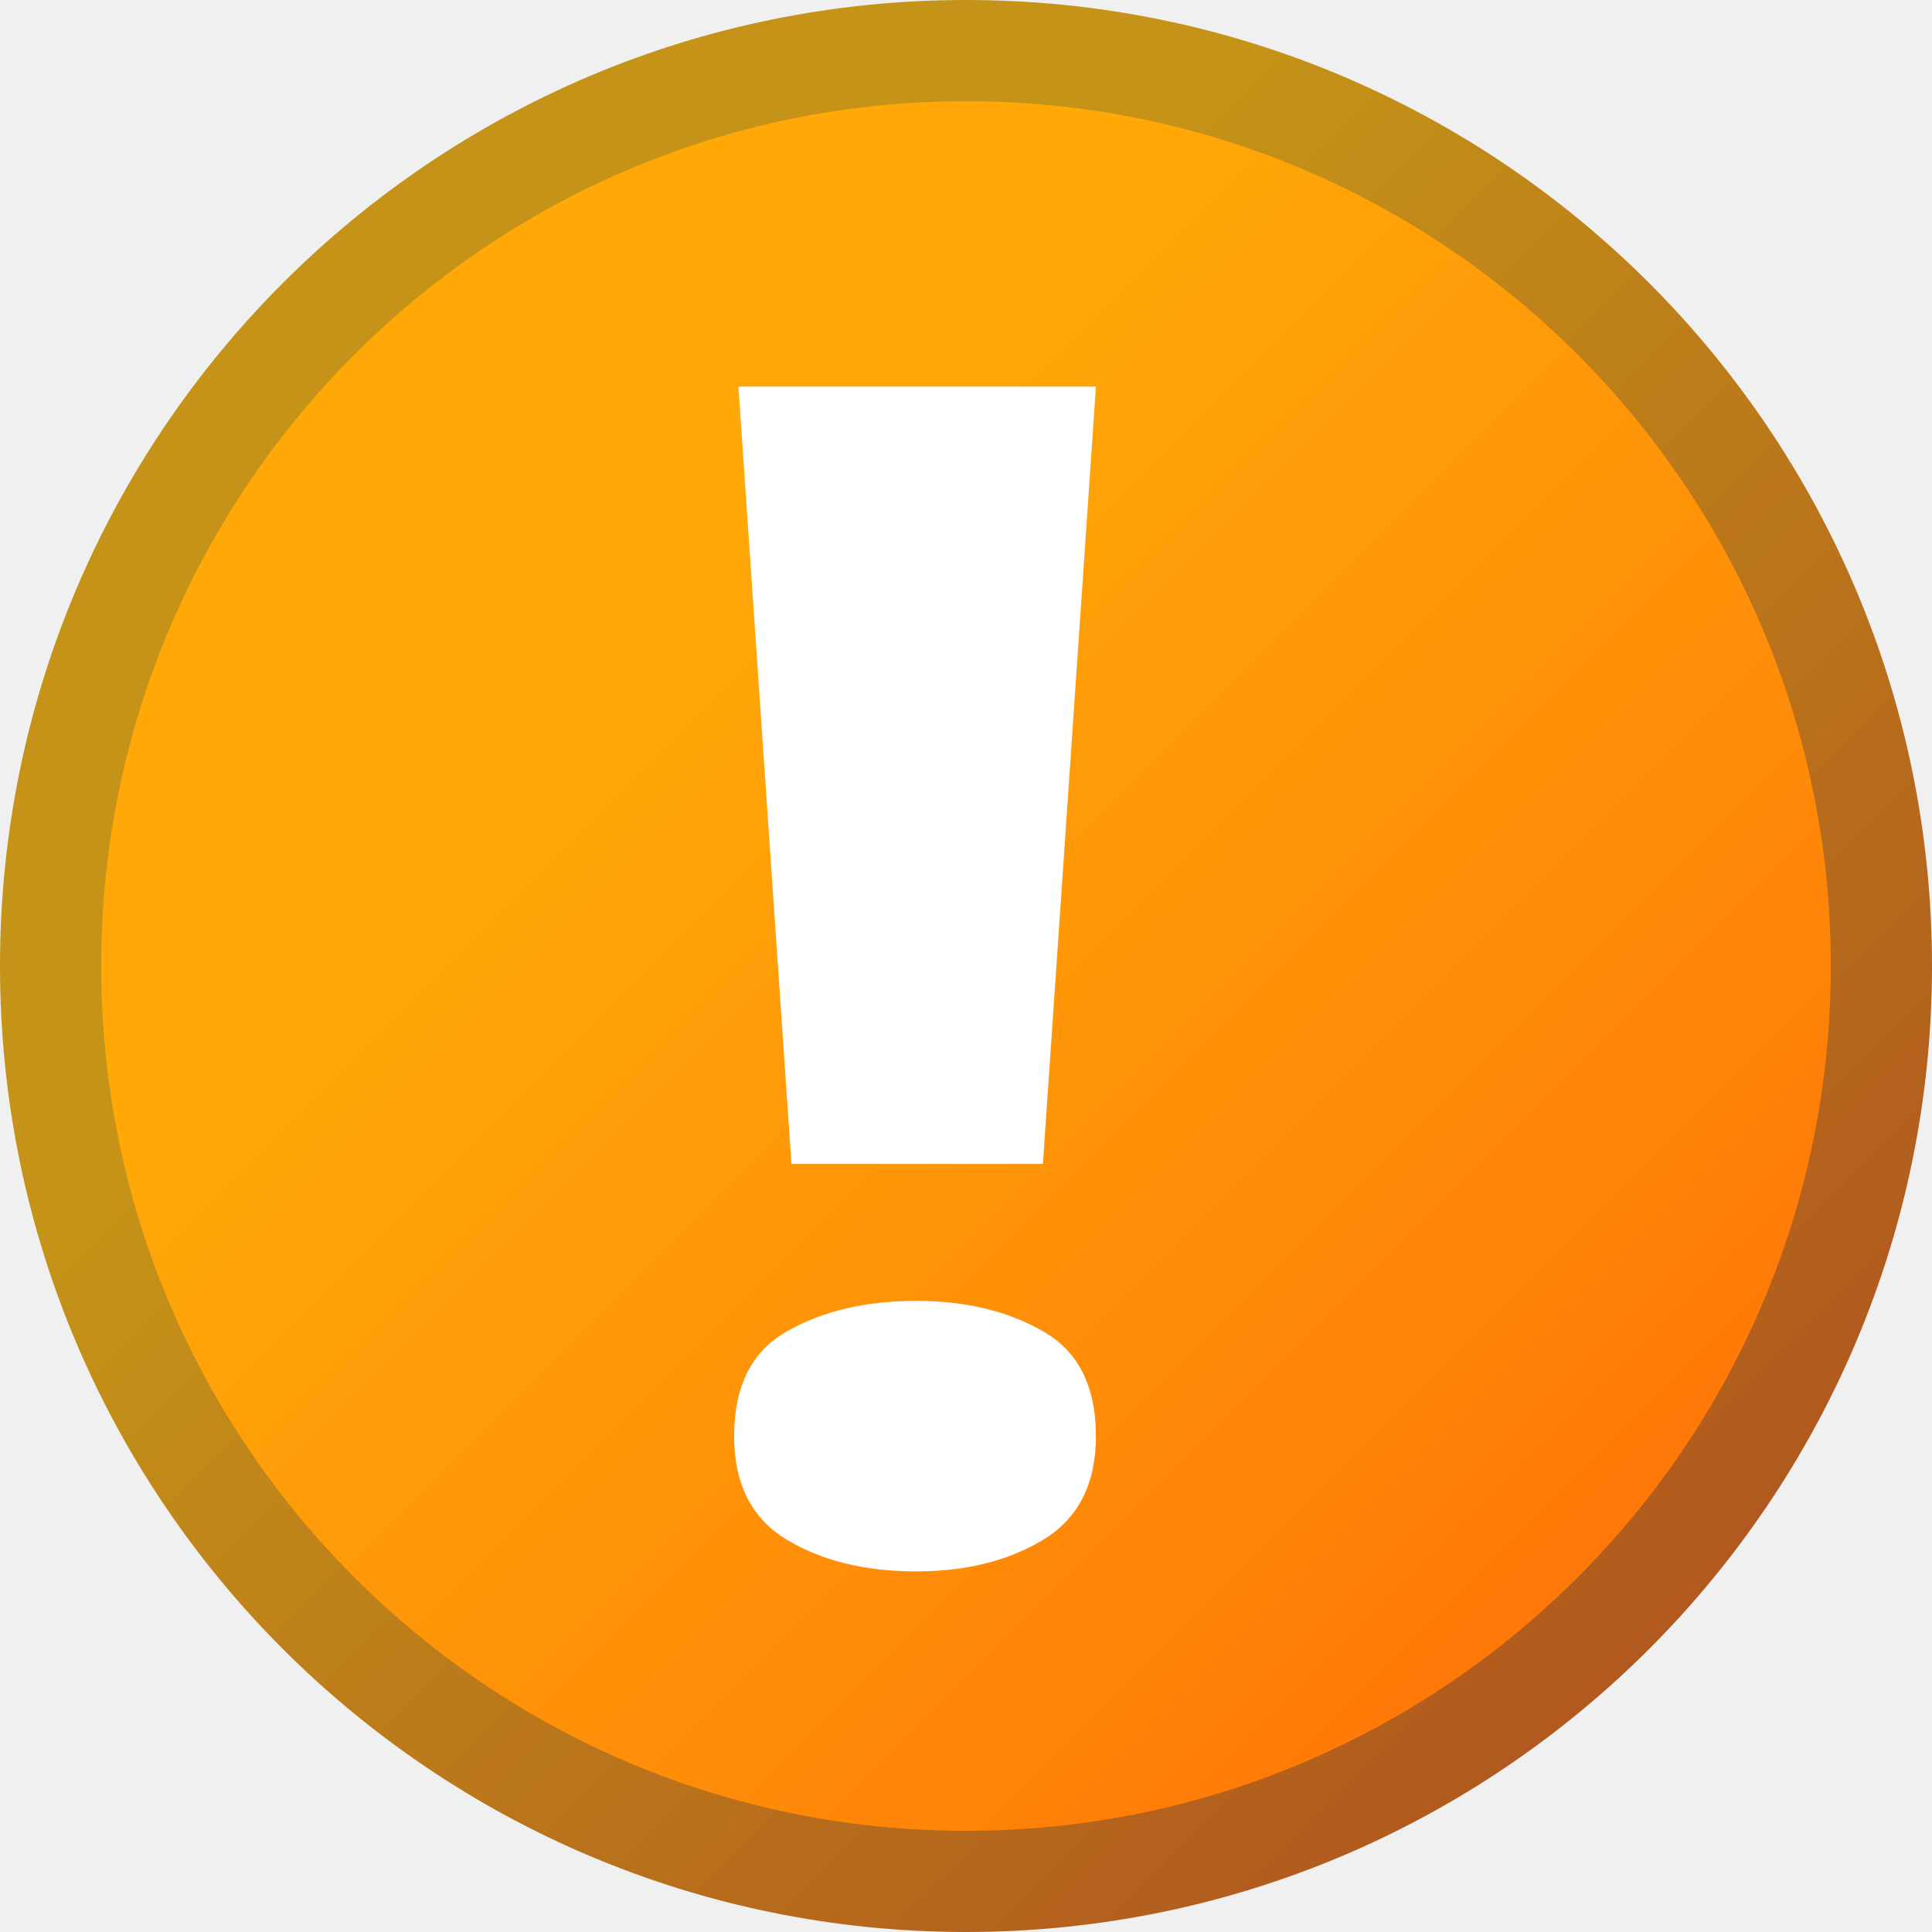
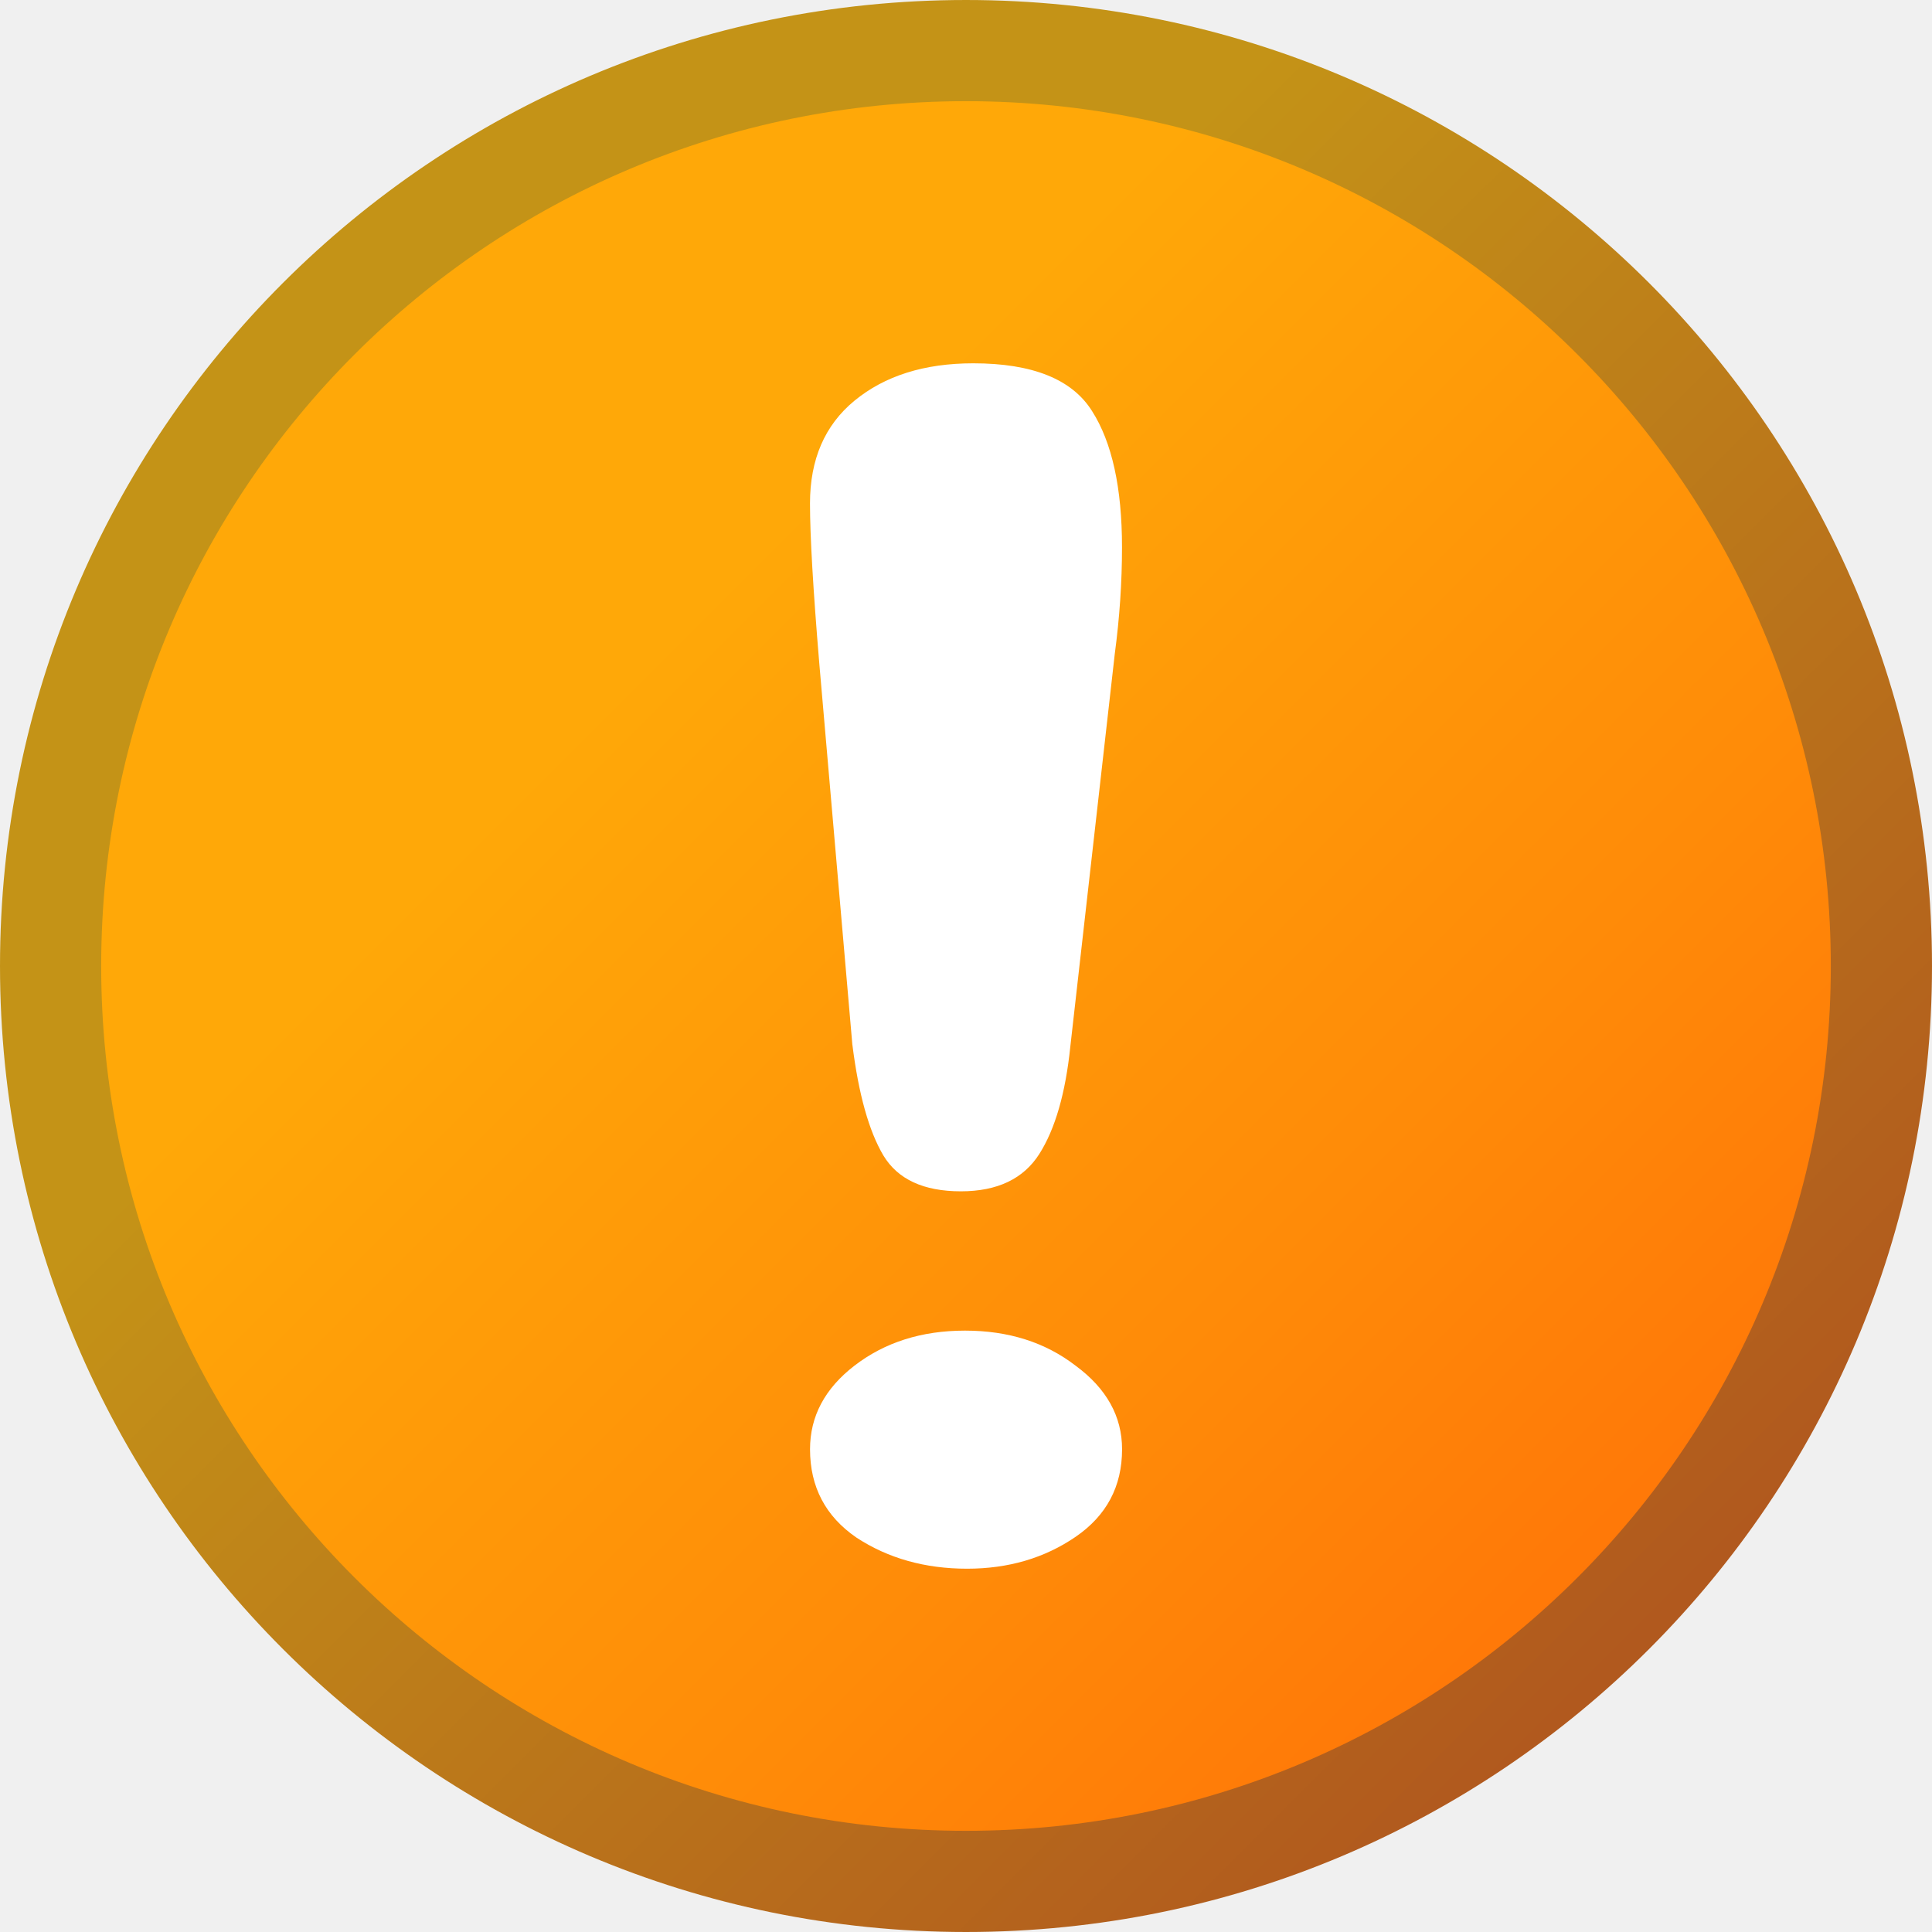
<svg xmlns="http://www.w3.org/2000/svg" xmlns:ns2="http://www.openswatchbook.org/uri/2009/osb" xmlns:xlink="http://www.w3.org/1999/xlink" width="48" height="48" id="svg2994" version="1.1">
  <defs id="defs2996">
    <linearGradient id="linearGradient3818">
      <stop id="stop3820" offset="0" style="stop-color:#c49317;stop-opacity:1;" />
      <stop id="stop3824" offset="1" style="stop-color:#9f2424;stop-opacity:1;" />
    </linearGradient>
    <linearGradient id="linearGradient3782">
      <stop style="stop-color:#ffa603;stop-opacity:0.98;" offset="0" id="stop3784" />
      <stop id="stop3816" offset="0.319" style="stop-color:#ff8903;stop-opacity:0.98;" />
      <stop style="stop-color:#ff3c03;stop-opacity:0.98;" offset="1" id="stop3786" />
    </linearGradient>
-     <linearGradient xlink:href="#linearGradient3782" id="linearGradient3882" gradientUnits="userSpaceOnUse" x1="19.399" y1="28.607" x2="65.61" y2="74.818" gradientTransform="matrix(1.332135,0,0,1.332135,-1.072016,-4.061229)" />
-     <linearGradient xlink:href="#linearGradient3818" id="linearGradient3884" gradientUnits="userSpaceOnUse" x1="19.399" y1="28.607" x2="65.61" y2="74.818" gradientTransform="matrix(1.332135,0,0,1.332135,-1.072016,-4.061229)" />
+     <linearGradient xlink:href="#linearGradient3782" id="linearGradient3882" gradientUnits="userSpaceOnUse" x1="19.399" y1="28.607" x2="65.61" y2="74.818" gradientTransform="matrix(1.332135,0,0,1.332135,-1.072016,-4.061228)" />
+     <linearGradient xlink:href="#linearGradient3818" id="linearGradient3884" gradientUnits="userSpaceOnUse" x1="19.399" y1="28.607" x2="65.61" y2="74.818" gradientTransform="matrix(1.332135,0,0,1.332135,-1.072016,-4.061228)" />
+     <linearGradient gradientTransform="translate(-2.601332,1013.318)" y2="29.956" x2="24.605" y1="27.737" x1="9.583" gradientUnits="userSpaceOnUse" id="linearGradient3845" xlink:href="#linearGradient3831" />
+     <linearGradient gradientTransform="translate(-2.601332,1013.318)" y2="29.956" x2="24.605" y1="27.737" x1="9.583" gradientUnits="userSpaceOnUse" id="linearGradient3843" xlink:href="#linearGradient3831" />
+     <linearGradient gradientUnits="userSpaceOnUse" y2="30.081" x2="19.98" y1="27.55" x1="9.083" id="linearGradient3827" xlink:href="#linearGradient3831" />
+     <linearGradient gradientUnits="userSpaceOnUse" y2="30.081" x2="19.98" y1="27.55" x1="9.083" id="linearGradient3819" xlink:href="#linearGradient3831" />
+     <linearGradient gradientTransform="translate(0.0625,1004.8)" gradientUnits="userSpaceOnUse" y2="44.031" x2="7.406" y1="44.094" x1="21.531" id="linearGradient3809" xlink:href="#linearGradient3803" />
+     <linearGradient gradientUnits="userSpaceOnUse" y2="1033.862" x2="9.47" y1="1037.932" x1="25.023" id="linearGradient3799" xlink:href="#linearGradient3793" />
+     <linearGradient gradientUnits="userSpaceOnUse" y2="1035.409" x2="8.971" y1="1039.284" x1="24.994" id="linearGradient3791" xlink:href="#linearGradient3782-1" />
+     <linearGradient y2="1051.991" x2="43.41" y1="1010.727" x1="43.246" gradientTransform="matrix(0.9872762,0,0,0.9806624,1.304937,20.85202)" gradientUnits="userSpaceOnUse" id="linearGradient3796" xlink:href="#linearGradient3784" />
+     <linearGradient gradientTransform="matrix(0.9769605,0,0,0.9704158,0.06440626,30.01399)" spreadMethod="pad" gradientUnits="userSpaceOnUse" y2="1043.084" x2="42.709" y1="1003.462" x1="4.25" id="linearGradient5381" xlink:href="#linearGradient5375" />
+     <linearGradient gradientTransform="matrix(0.9769605,0,0,0.9704158,0.06440626,30.01399)" gradientUnits="userSpaceOnUse" y2="1051.481" x2="37.46" y1="1003.462" x1="4.25" id="linearGradient5335" xlink:href="#linearGradient3772" />
+     <linearGradient id="linearGradient5329">
+       <stop id="stop5331" offset="0" style="stop-color:#6c8ad0;stop-opacity:1;" />
+       <stop id="stop5333" offset="1" style="stop-color:#203567;stop-opacity:1;" />
+     </linearGradient>
    <linearGradient ns2:paint="gradient" id="linearGradient5347">
      <stop id="stop5349" offset="0" style="stop-color:#000000;stop-opacity:1;" />
      <stop id="stop5351" offset="1" style="stop-color:#000000;stop-opacity:0;" />
    </linearGradient>
+     <linearGradient id="linearGradient5375">
+       <stop id="stop5377" offset="0" style="stop-color:#eef3f6;stop-opacity:1;" />
+       <stop id="stop5379" offset="1" style="stop-color:#abc3d2;stop-opacity:1;" />
+     </linearGradient>
+     <linearGradient id="linearGradient3772">
+       <stop style="stop-color:#6c8ad0;stop-opacity:1;" offset="0" id="stop3774" />
+       <stop style="stop-color:#203567;stop-opacity:1;" offset="1" id="stop3776" />
+     </linearGradient>
+     <linearGradient id="linearGradient3784">
+       <stop id="stop3786-9" offset="0" style="stop-color:#000000;stop-opacity:0;" />
+       <stop id="stop3788" offset="1" style="stop-color:#545454;stop-opacity:0.376;" />
+     </linearGradient>
+     <linearGradient id="linearGradient3782-1">
+       <stop id="stop3784-1" offset="0" style="stop-color:#da3307;stop-opacity:1;" />
+       <stop id="stop3787" offset="1" style="stop-color:#ff9800;stop-opacity:1;" />
+     </linearGradient>
+     <linearGradient id="linearGradient3793">
+       <stop id="stop3795" offset="0" style="stop-color:#bb1b04;stop-opacity:1;" />
+       <stop id="stop3797" offset="1" style="stop-color:#ff4d00;stop-opacity:1;" />
+     </linearGradient>
+     <linearGradient id="linearGradient3803">
+       <stop id="stop3805" offset="0" style="stop-color:#c92800;stop-opacity:1;" />
+       <stop id="stop3807" offset="1" style="stop-color:#fa7910;stop-opacity:1;" />
+     </linearGradient>
+     <linearGradient id="linearGradient3813">
+       <stop id="stop3815" offset="0" style="stop-color:#585856;stop-opacity:1;" />
+       <stop style="stop-color:#979795;stop-opacity:1;" offset="0.173" id="stop3839" />
+       <stop style="stop-color:#d6d6d5;stop-opacity:1;" offset="0.354" id="stop3829" />
+       <stop id="stop3817" offset="1" style="stop-color:#3e3e3e;stop-opacity:1;" />
+     </linearGradient>
+     <linearGradient id="linearGradient3831">
+       <stop style="stop-color:#51514f;stop-opacity:1;" offset="0" id="stop3833" />
+       <stop id="stop3835" offset="0.35" style="stop-color:#d6d6d5;stop-opacity:1;" />
+       <stop style="stop-color:#585858;stop-opacity:1;" offset="1" id="stop3837" />
+     </linearGradient>
+     <linearGradient xlink:href="#linearGradient3784" id="linearGradient5223" gradientUnits="userSpaceOnUse" gradientTransform="matrix(0.9872762,0,0,0.9806624,1.304937,20.85202)" x1="43.246" y1="1010.727" x2="43.41" y2="1051.991" />
+     <linearGradient xlink:href="#linearGradient5375" id="linearGradient5225" gradientUnits="userSpaceOnUse" gradientTransform="matrix(0.9769605,0,0,0.9704158,0.06440626,30.01399)" spreadMethod="pad" x1="4.25" y1="1003.462" x2="42.709" y2="1043.084" />
+     <linearGradient xlink:href="#linearGradient3772" id="linearGradient5227" gradientUnits="userSpaceOnUse" gradientTransform="matrix(0.9769605,0,0,0.9704158,0.06440626,30.01399)" x1="4.25" y1="1003.462" x2="37.46" y2="1051.481" />
+     <linearGradient xlink:href="#linearGradient3782-1" id="linearGradient5229" gradientUnits="userSpaceOnUse" x1="24.994" y1="1039.284" x2="8.971" y2="1035.409" />
+     <linearGradient xlink:href="#linearGradient3793" id="linearGradient5231" gradientUnits="userSpaceOnUse" x1="25.023" y1="1037.932" x2="9.47" y2="1033.862" />
+     <linearGradient xlink:href="#linearGradient3803" id="linearGradient5233" gradientUnits="userSpaceOnUse" gradientTransform="translate(0.0625,1004.8)" x1="21.531" y1="44.094" x2="7.406" y2="44.031" />
+     <linearGradient xlink:href="#linearGradient3831" id="linearGradient5235" gradientUnits="userSpaceOnUse" x1="9.083" y1="27.55" x2="19.98" y2="30.081" />
+     <linearGradient xlink:href="#linearGradient3831" id="linearGradient5237" gradientUnits="userSpaceOnUse" x1="9.083" y1="27.55" x2="19.98" y2="30.081" />
+     <linearGradient xlink:href="#linearGradient3831" id="linearGradient5239" gradientUnits="userSpaceOnUse" gradientTransform="translate(-2.601332,1013.318)" x1="9.583" y1="27.737" x2="24.605" y2="29.956" />
+     <linearGradient xlink:href="#linearGradient3831" id="linearGradient5241" gradientUnits="userSpaceOnUse" gradientTransform="translate(-2.601332,1013.318)" x1="9.583" y1="27.737" x2="24.605" y2="29.956" />
+     <linearGradient xlink:href="#linearGradient3831" id="linearGradient5244" gradientUnits="userSpaceOnUse" gradientTransform="translate(-46.27295,4.4622)" x1="9.583" y1="27.737" x2="24.605" y2="29.956" />
+     <linearGradient xlink:href="#linearGradient3831" id="linearGradient5246" gradientUnits="userSpaceOnUse" gradientTransform="translate(-46.27295,4.4622)" x1="9.583" y1="27.737" x2="24.605" y2="29.956" />
+     <linearGradient xlink:href="#linearGradient3831" id="linearGradient5249" gradientUnits="userSpaceOnUse" x1="9.083" y1="27.55" x2="19.98" y2="30.081" gradientTransform="translate(-43.67162,-4.4936)" />
+     <linearGradient xlink:href="#linearGradient3831" id="linearGradient5251" gradientUnits="userSpaceOnUse" x1="9.083" y1="27.55" x2="19.98" y2="30.081" gradientTransform="translate(-43.67162,-4.4936)" />
+     <linearGradient xlink:href="#linearGradient3803" id="linearGradient5254" gradientUnits="userSpaceOnUse" gradientTransform="translate(-43.60912,-4.0561)" x1="21.531" y1="44.094" x2="7.406" y2="44.031" />
+     <linearGradient xlink:href="#linearGradient3782-1" id="linearGradient5257" gradientUnits="userSpaceOnUse" x1="24.994" y1="1039.284" x2="8.971" y2="1035.409" gradientTransform="translate(-43.67162,-1008.856)" />
+     <linearGradient xlink:href="#linearGradient3793" id="linearGradient5259" gradientUnits="userSpaceOnUse" x1="25.023" y1="1037.932" x2="9.47" y2="1033.862" gradientTransform="translate(-43.67162,-1008.856)" />
+     <linearGradient xlink:href="#linearGradient5375" id="linearGradient5269" gradientUnits="userSpaceOnUse" gradientTransform="matrix(0.9769605,0,0,0.9704158,-43.60721,-978.8418)" spreadMethod="pad" x1="4.25" y1="1003.462" x2="42.709" y2="1043.084" />
+     <linearGradient xlink:href="#linearGradient3772" id="linearGradient5271" gradientUnits="userSpaceOnUse" gradientTransform="matrix(0.9769605,0,0,0.9704158,-43.60721,-978.8418)" x1="4.25" y1="1003.462" x2="37.46" y2="1051.481" />
+     <linearGradient xlink:href="#linearGradient3784" id="linearGradient5274" gradientUnits="userSpaceOnUse" gradientTransform="matrix(0.9872762,0,0,0.9806624,-42.36668,-988.0038)" x1="43.246" y1="1010.727" x2="43.41" y2="1051.991" />
  </defs>
  <g id="layer1" transform="translate(0,-16)">
    <path style="fill:url(#linearGradient3882);fill-opacity:1;fill-rule:nonzero;stroke:url(#linearGradient3884);stroke-width:3.316;stroke-miterlimit:4;stroke-opacity:1;stroke-dasharray:none;stroke-dashoffset:0" id="path3004" d="M 65,44 A 30,30 0 1 1 5,44 30,30 0 1 1 65,44 z" transform="matrix(0.7581,0,0,0.7581,-2.5335,6.6436)" />
-     <text xml:space="preserve" style="font-size:46.147px;font-style:normal;font-weight:bold;line-height:125%;letter-spacing:0px;word-spacing:0px;fill:#000000;fill-opacity:1;stroke:none;font-family:Arial Rounded MT Bold;-inkscape-font-specification:Sans Bold" x="13.385" y="62.104" id="text3849" transform="scale(1.139135,0.8778592)">
-       <tspan id="tspan3851" x="13.385" y="62.104" style="fill:#ffffff;fill-opacity:1">!</tspan>
-     </text>
+     <g transform="matrix(0.8551199,0,0,0.6589868,-0.02159567,15.97841)" style="font-size:61.474px;font-style:normal;font-weight:bold;line-height:125%;letter-spacing:0px;word-spacing:0px;fill:#ffffff;fill-opacity:1;stroke:none;font-family:Arial Rounded MT Bold;-inkscape-font-specification:Sans Bold" id="text3849">
+       <path d="M 24.79,39.424 23.829,25.046 c -0.18,-2.801 -0.27,-4.813 -0.27,-6.033 -5e-6,-1.661 0.43,-2.952 1.291,-3.872 0.88,-0.94 2.031,-1.411 3.452,-1.411 1.721,4.4e-5 2.872,0.6 3.452,1.801 0.58,1.181 0.87,2.892 0.87,5.133 -1.5e-5,1.321 -0.07,2.661 -0.21,4.022 L 31.123,39.484 c -0.14,1.761 -0.44,3.112 -0.9,4.052 -0.46,0.941 -1.221,1.411 -2.281,1.411 -1.081,1.3e-5 -1.831,-0.45 -2.251,-1.351 -0.42,-0.92 -0.72,-2.311 -0.9,-4.172 m 3.332,19.751 c -1.221,0 -2.291,-0.39 -3.212,-1.171 -0.9,-0.8 -1.351,-1.911 -1.351,-3.332 -5e-6,-1.241 0.43,-2.291 1.291,-3.152 0.88,-0.88 1.951,-1.321 3.212,-1.321 1.261,9e-6 2.331,0.44 3.212,1.321 0.9,0.86 1.351,1.911 1.351,3.152 -1.5e-5,1.401 -0.45,2.501 -1.351,3.302 -0.901,0.8 -1.951,1.201 -3.152,1.201" style="fill:#ffffff;fill-opacity:1" id="path3066" />
+     </g>
    <g id="layer2" style="display:inline" transform="matrix(0.7506749,0,0,0.7506749,-32.35852,-510.3817)" />
  </g>
</svg>
